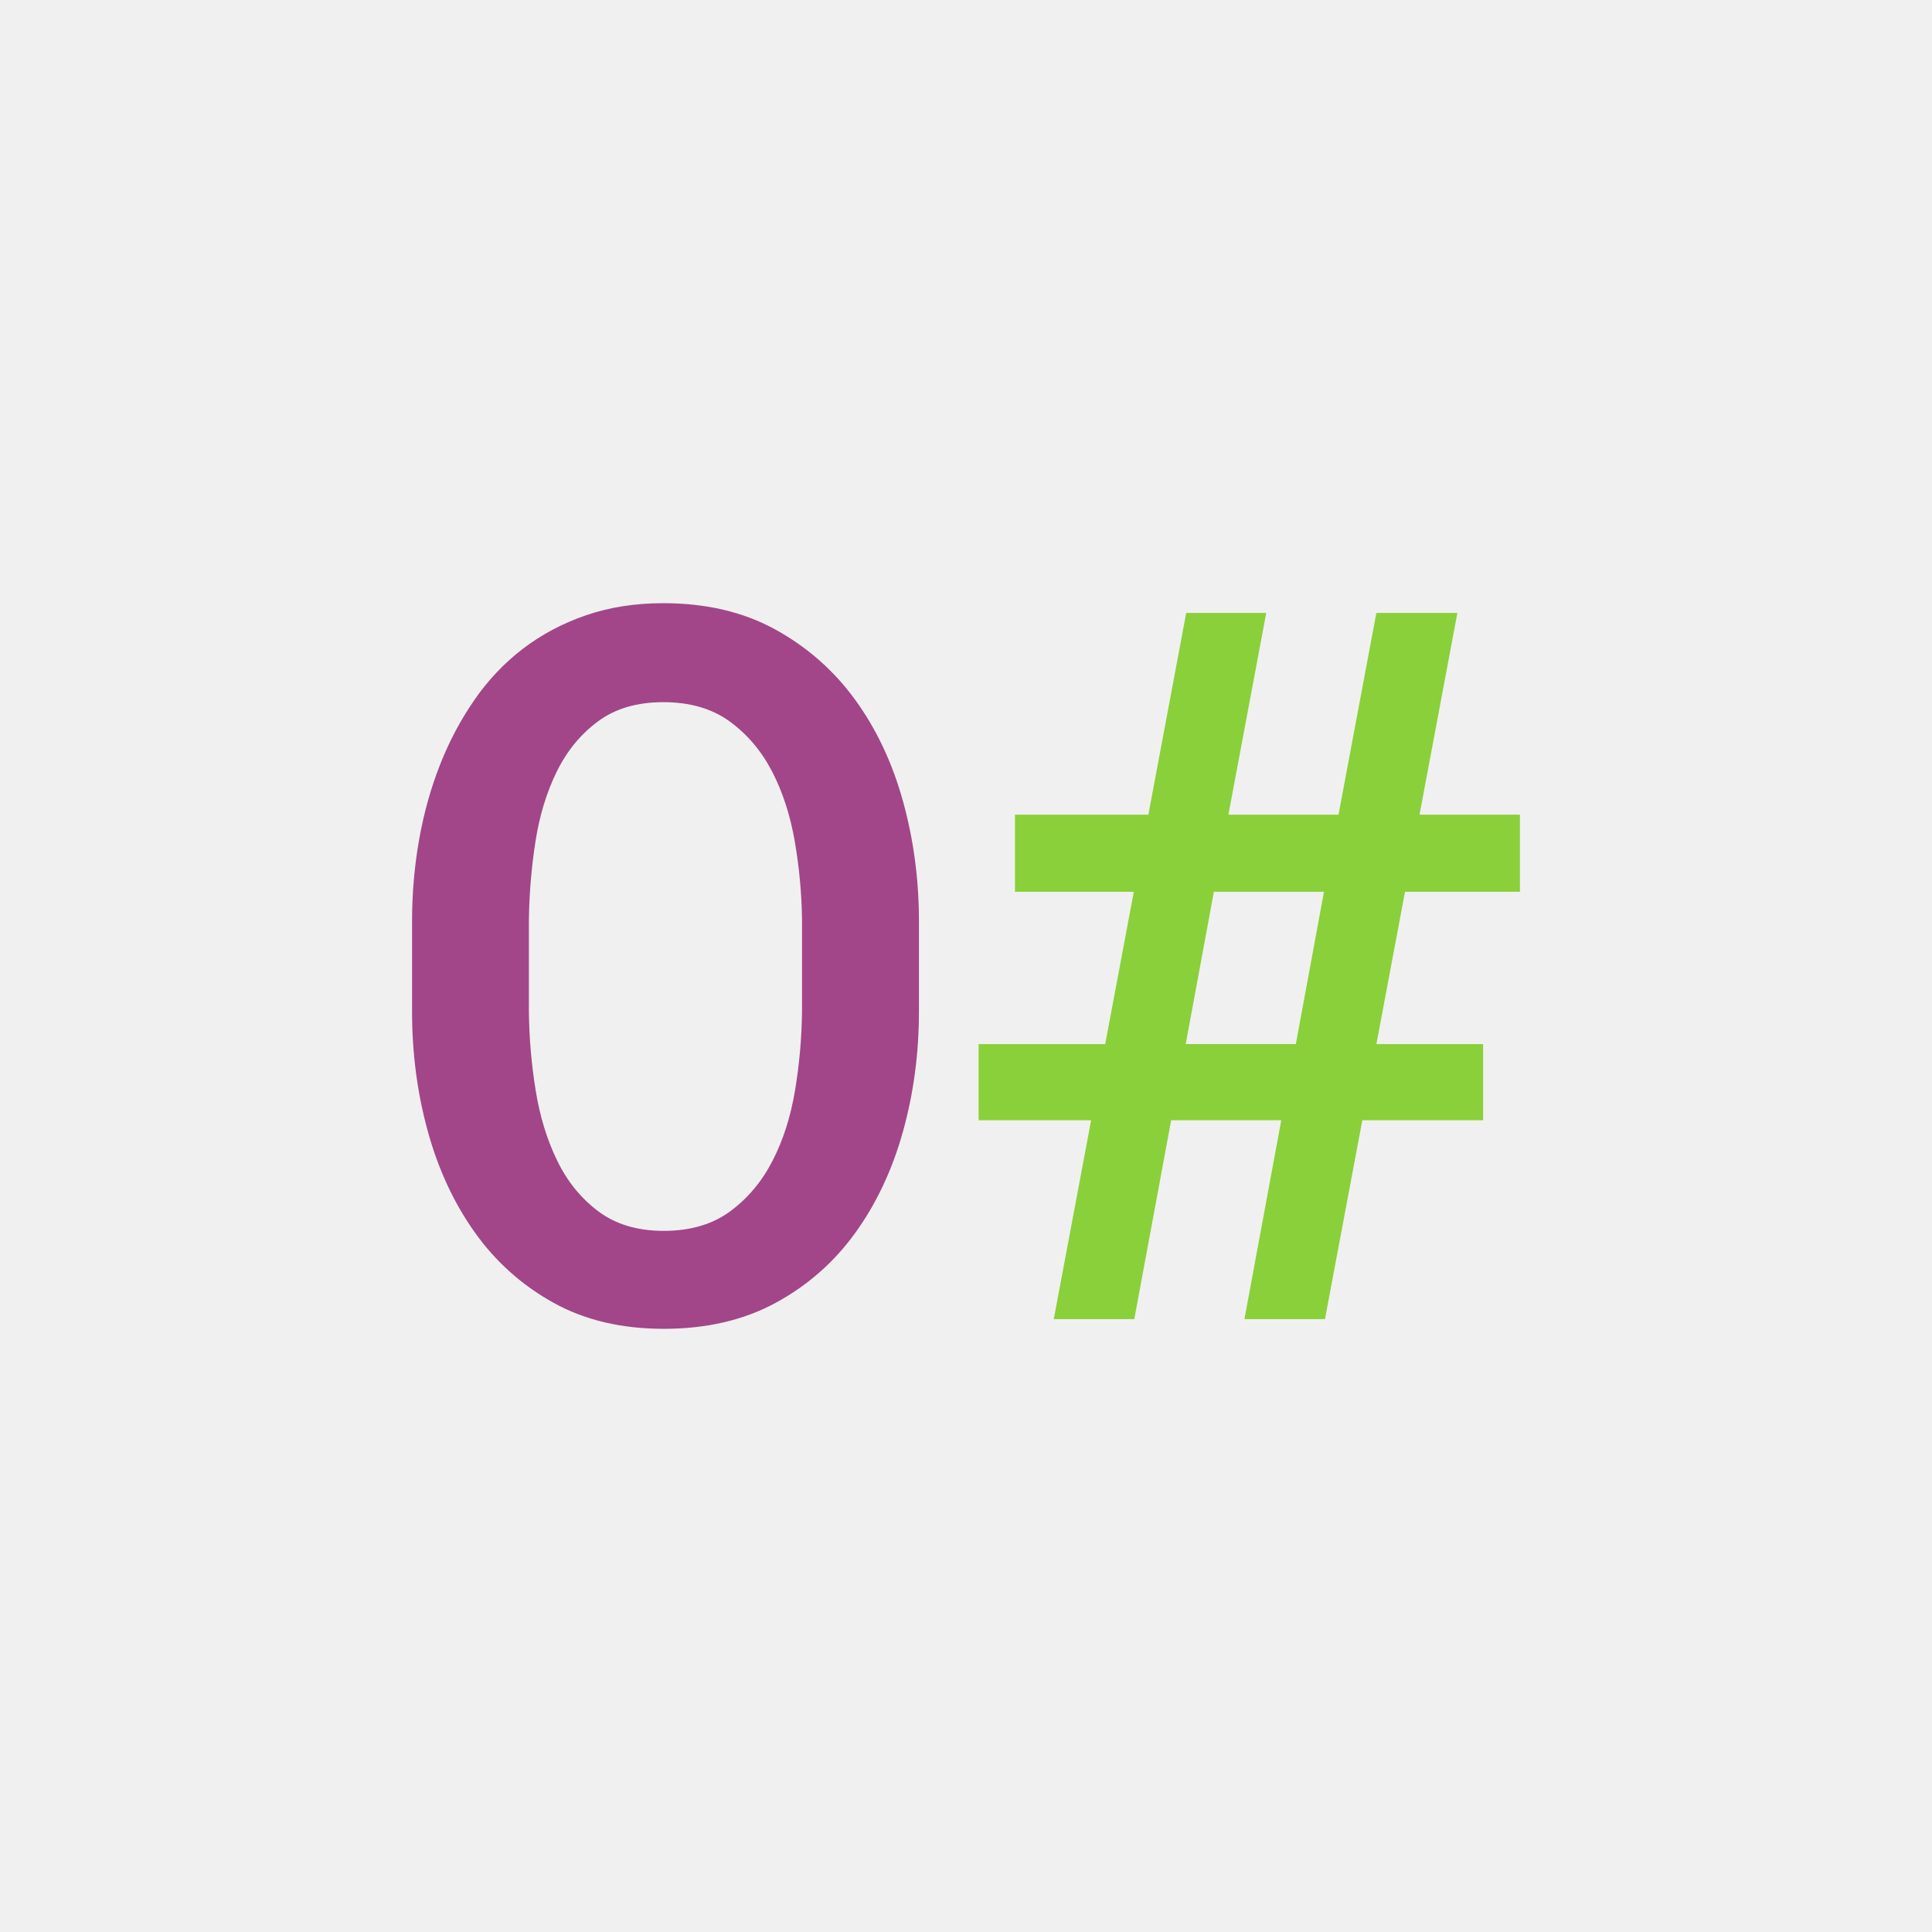
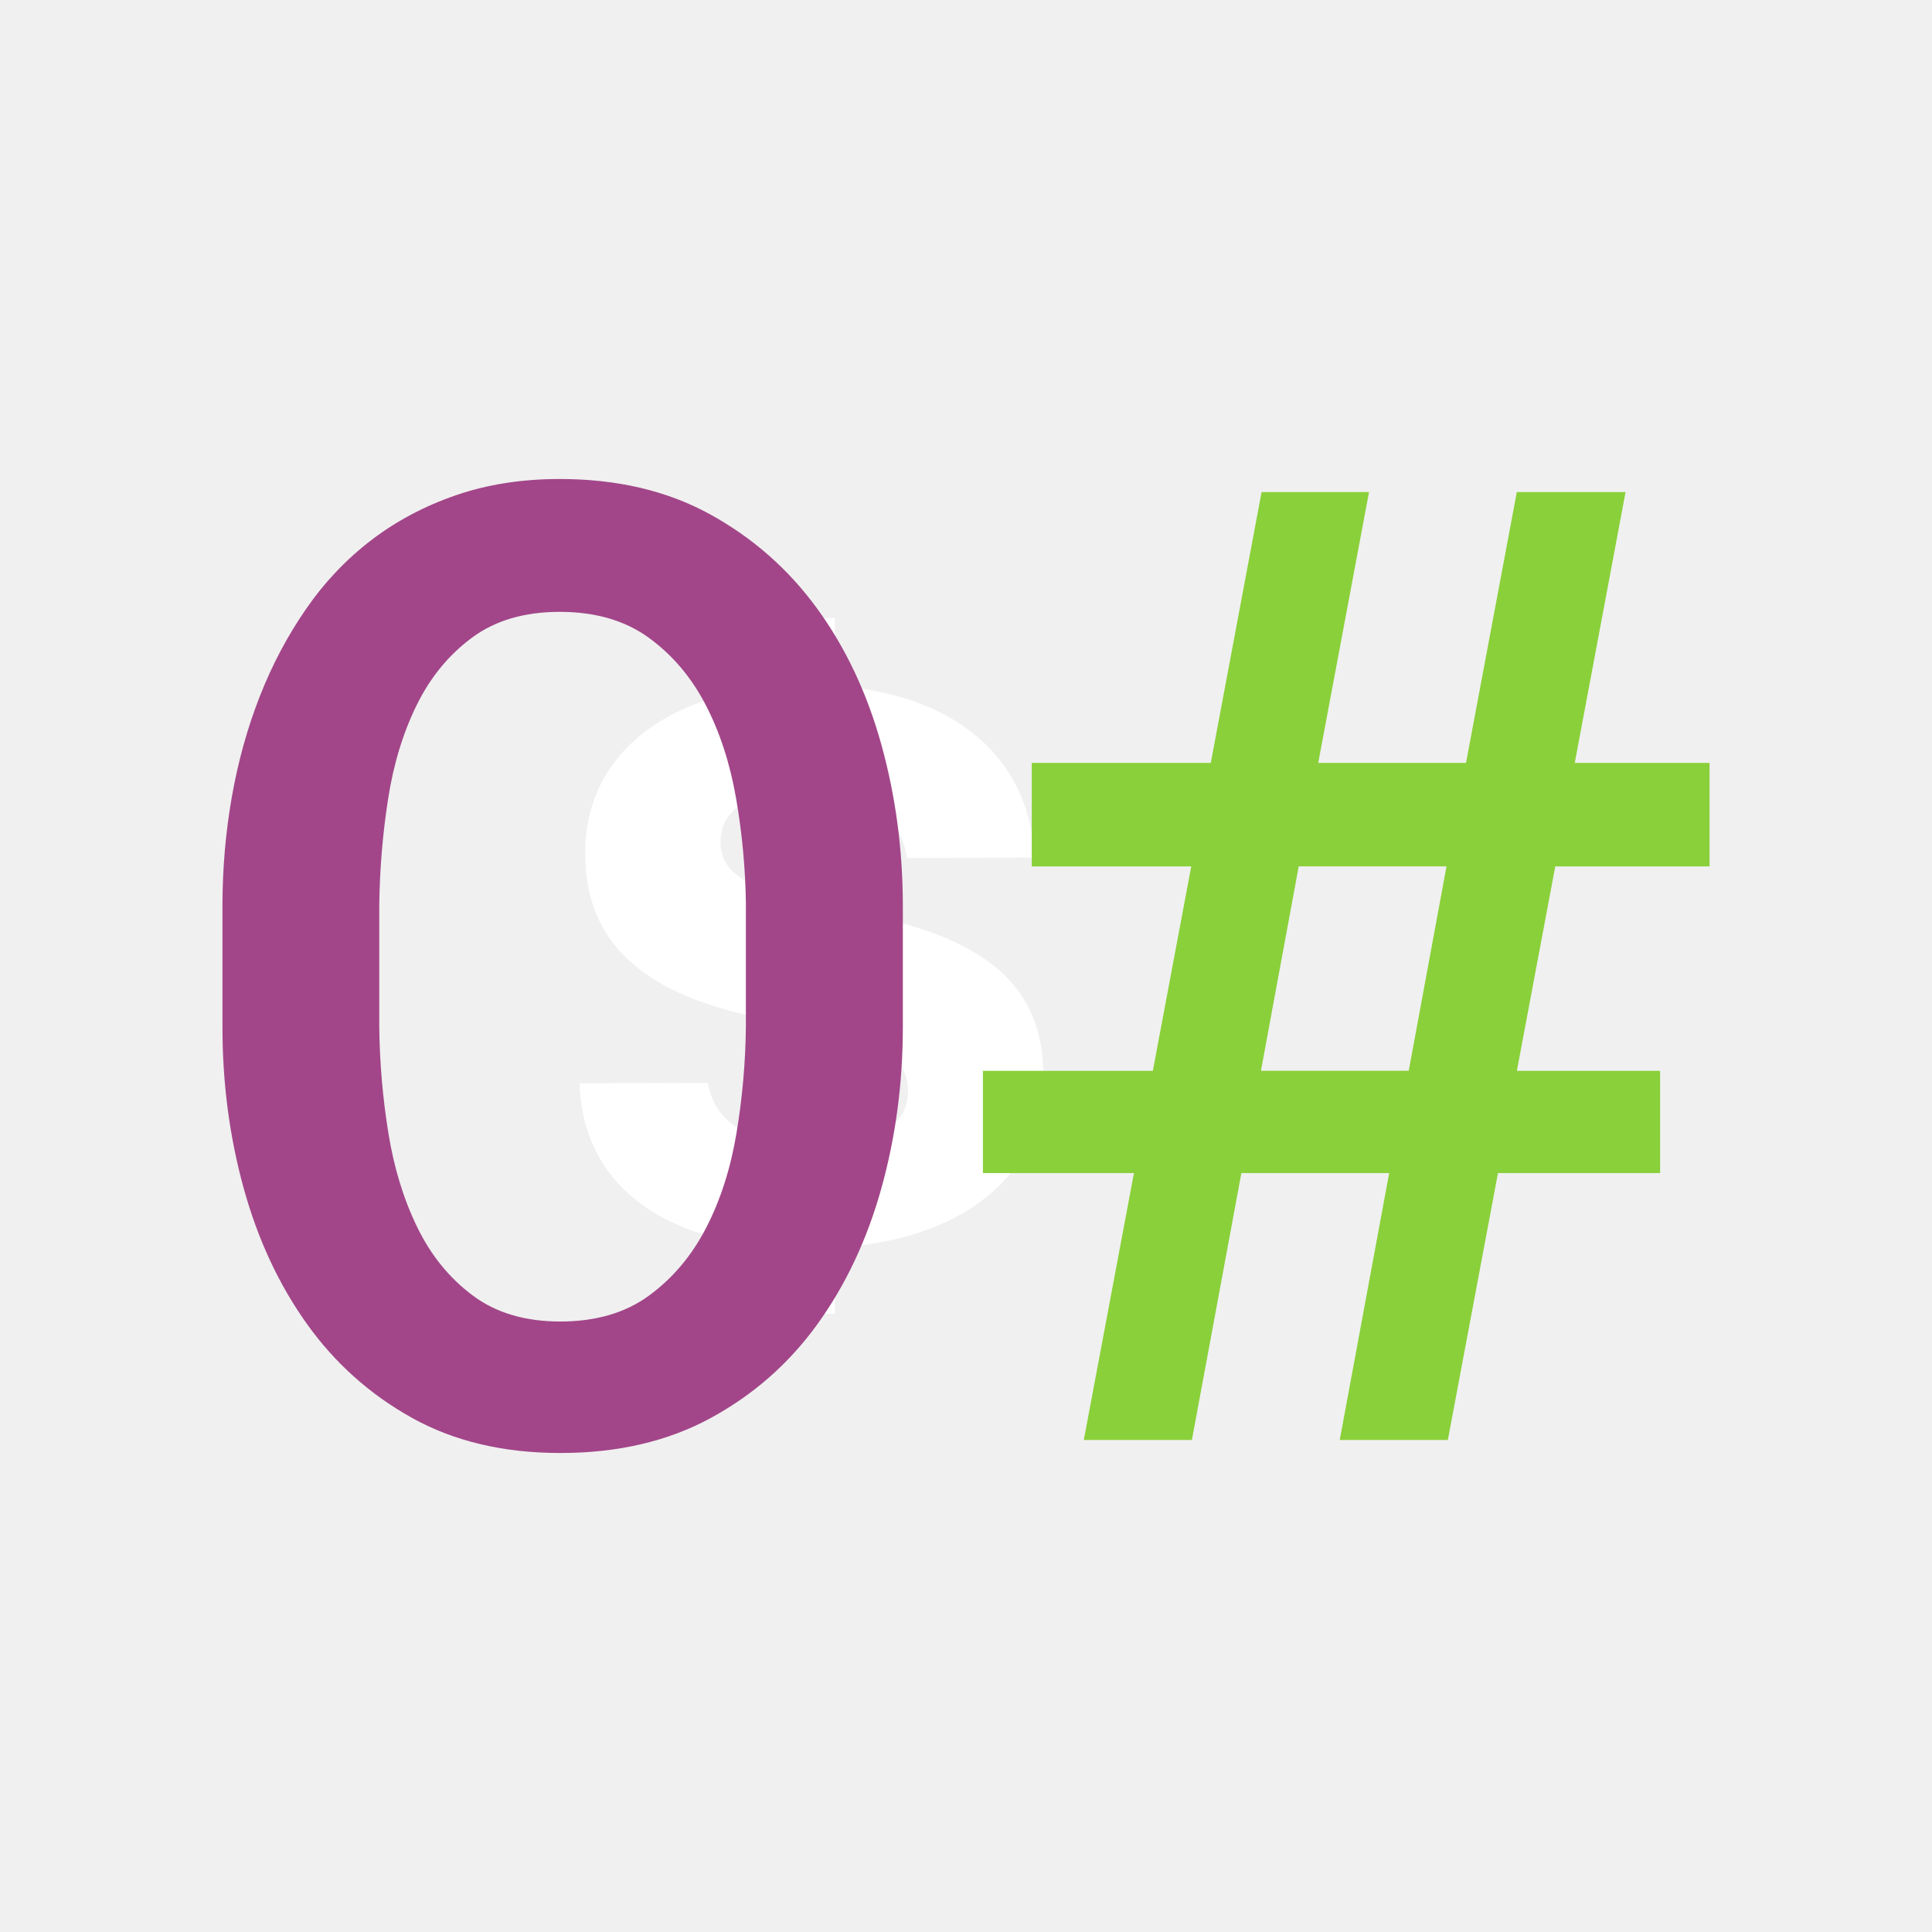
- <svg xmlns="http://www.w3.org/2000/svg" version="1.1" id="Ebene_1" x="0px" y="0px" viewBox="0 0 512 512" style="enable-background:new 0 0 512 512;" xml:space="preserve">
-   <defs id="defs17" />
-   <style type="text/css" id="style2">
- 	.st0{fill:#8AD03A;}
- 	.st1{fill:#A24689;}
- </style>
-   <g id="g12">
+ <svg xmlns="http://www.w3.org/2000/svg" width="50" height="50" viewBox="0 0 50 50" version="1.1" id="svg4">
+   <defs id="defs4" />
+   <path d="M20.425 34h1.181v-1.707c3.23-.198 5.394-1.791 5.394-4.435v-.021c0-2.332-1.495-3.498-4.442-4.143l-.952-.198v-3.02c1.035.167 1.715.74 1.86 1.708l.011.02 3.283-.01.01-.01c-.115-2.53-2.007-4.216-5.164-4.435V16h-1.18v1.739c-3.074.145-5.28 1.728-5.28 4.33v.021c0 2.343 1.547 3.602 4.338 4.216l.941.198v3.082c-1.223-.115-1.934-.625-2.101-1.54l-.01-.022-3.293.01-.021.011c.084 2.665 2.237 4.133 5.425 4.258V34Zm-1.777-12.19v-.022c0-.75.606-1.228 1.777-1.332v2.769c-1.213-.323-1.777-.729-1.777-1.416Zm4.85 6.423v.02c0 .802-.68 1.229-1.892 1.333v-2.821c1.36.343 1.892.697 1.892 1.468Z" fill="#fff" id="path4" />
+   <g id="g12" transform="matrix(0.131082,0,0,0.131082,-8.557002,-8.557002)">
    <g id="g6">
-       <path class="st0" d="M339.55,296.88h-29.18l-9.77,52.7h-21.34l9.9-52.7h-29.82v-20.18h33.55l7.58-40.36h-31.49v-20.44h35.35    l10.03-53.47h21.21l-10.03,53.47h29.18l10.03-53.47h21.47l-10.03,53.47h26.61v20.44h-30.46l-7.58,40.36h28.28v20.18h-32.01    l-9.9,52.7h-21.34L339.55,296.88z M314.23,276.69h29.18l7.46-40.36h-29.18L314.23,276.69z" id="path4" />
+       <path class="st0" d="m 339.55,296.88 h -29.18 l -9.77,52.7 h -21.34 l 9.9,-52.7 H 259.34 V 276.7 h 33.55 l 7.58,-40.36 H 268.98 V 215.9 h 35.35 l 10.03,-53.47 h 21.21 l -10.03,53.47 h 29.18 l 10.03,-53.47 h 21.47 l -10.03,53.47 h 26.61 v 20.44 h -30.46 l -7.58,40.36 h 28.28 v 20.18 h -32.01 l -9.9,52.7 h -21.34 z m -25.32,-20.19 h 29.18 l 7.46,-40.36 h -29.18 z" id="path4-7" style="fill:#8ad03a" />
    </g>
    <g id="g10">
-       <path class="st1" d="M243.53,268.08c0,11.05-1.41,21.66-4.24,31.81c-2.83,10.15-7.05,19.11-12.66,26.87    c-5.61,7.76-12.64,13.93-21.08,18.51c-8.44,4.58-18.32,6.88-29.63,6.88c-11.23,0-21-2.31-29.31-6.94    c-8.31-4.63-15.23-10.82-20.76-18.58c-5.53-7.75-9.69-16.69-12.47-26.8c-2.79-10.11-4.18-20.7-4.18-31.75v-23.91    c0-7.37,0.62-14.57,1.86-21.6c1.24-7.03,3.09-13.65,5.53-19.86c2.44-6.21,5.48-11.95,9.13-17.22c3.64-5.27,7.93-9.79,12.85-13.56    c4.93-3.77,10.5-6.73,16.71-8.87c6.21-2.14,13.05-3.21,20.5-3.21c11.31,0,21.19,2.31,29.63,6.94    c8.44,4.63,15.49,10.82,21.15,18.57c5.66,7.76,9.9,16.73,12.73,26.93c2.83,10.2,4.24,20.82,4.24,31.88V268.08z M212.55,243.92    c-0.09-7.03-0.73-14.01-1.93-20.95c-1.2-6.94-3.21-13.13-6.04-18.57c-2.83-5.44-6.58-9.85-11.25-13.24    c-4.67-3.38-10.52-5.08-17.55-5.08c-6.94,0-12.71,1.69-17.29,5.08c-4.59,3.39-8.23,7.82-10.93,13.3    c-2.7,5.49-4.59,11.68-5.66,18.57c-1.07,6.9-1.65,13.86-1.74,20.89v24.17c0.08,7.03,0.68,13.99,1.8,20.89    c1.11,6.9,3.02,13.11,5.72,18.64s6.34,10.01,10.93,13.43c4.58,3.43,10.35,5.14,17.29,5.14c7.03,0,12.87-1.71,17.55-5.14    c4.67-3.43,8.42-7.88,11.25-13.37c2.83-5.48,4.82-11.7,5.98-18.64s1.78-13.92,1.86-20.95V243.92z" id="path8" />
+       <path class="st1" d="m 243.53,268.08 c 0,11.05 -1.41,21.66 -4.24,31.81 -2.83,10.15 -7.05,19.11 -12.66,26.87 -5.61,7.76 -12.64,13.93 -21.08,18.51 -8.44,4.58 -18.32,6.88 -29.63,6.88 -11.23,0 -21,-2.31 -29.31,-6.94 -8.31,-4.63 -15.23,-10.82 -20.76,-18.58 -5.53,-7.75 -9.69,-16.69 -12.47,-26.8 -2.79,-10.11 -4.18,-20.7 -4.18,-31.75 v -23.91 c 0,-7.37 0.62,-14.57 1.86,-21.6 1.24,-7.03 3.09,-13.65 5.53,-19.86 2.44,-6.21 5.48,-11.95 9.13,-17.22 3.64,-5.27 7.93,-9.79 12.85,-13.56 4.93,-3.77 10.5,-6.73 16.71,-8.87 6.21,-2.14 13.05,-3.21 20.5,-3.21 11.31,0 21.19,2.31 29.63,6.94 8.44,4.63 15.49,10.82 21.15,18.57 5.66,7.76 9.9,16.73 12.73,26.93 2.83,10.2 4.24,20.82 4.24,31.88 z m -30.98,-24.16 c -0.09,-7.03 -0.73,-14.01 -1.93,-20.95 -1.2,-6.94 -3.21,-13.13 -6.04,-18.57 -2.83,-5.44 -6.58,-9.85 -11.25,-13.24 -4.67,-3.38 -10.52,-5.08 -17.55,-5.08 -6.94,0 -12.71,1.69 -17.29,5.08 -4.59,3.39 -8.23,7.82 -10.93,13.3 -2.7,5.49 -4.59,11.68 -5.66,18.57 -1.07,6.9 -1.65,13.86 -1.74,20.89 v 24.17 c 0.08,7.03 0.68,13.99 1.8,20.89 1.11,6.9 3.02,13.11 5.72,18.64 2.7,5.53 6.34,10.01 10.93,13.43 4.58,3.43 10.35,5.14 17.29,5.14 7.03,0 12.87,-1.71 17.55,-5.14 4.67,-3.43 8.42,-7.88 11.25,-13.37 2.83,-5.48 4.82,-11.7 5.98,-18.64 1.16,-6.94 1.78,-13.92 1.86,-20.95 v -24.17 z" id="path8" style="fill:#a24689" />
    </g>
  </g>
</svg>
